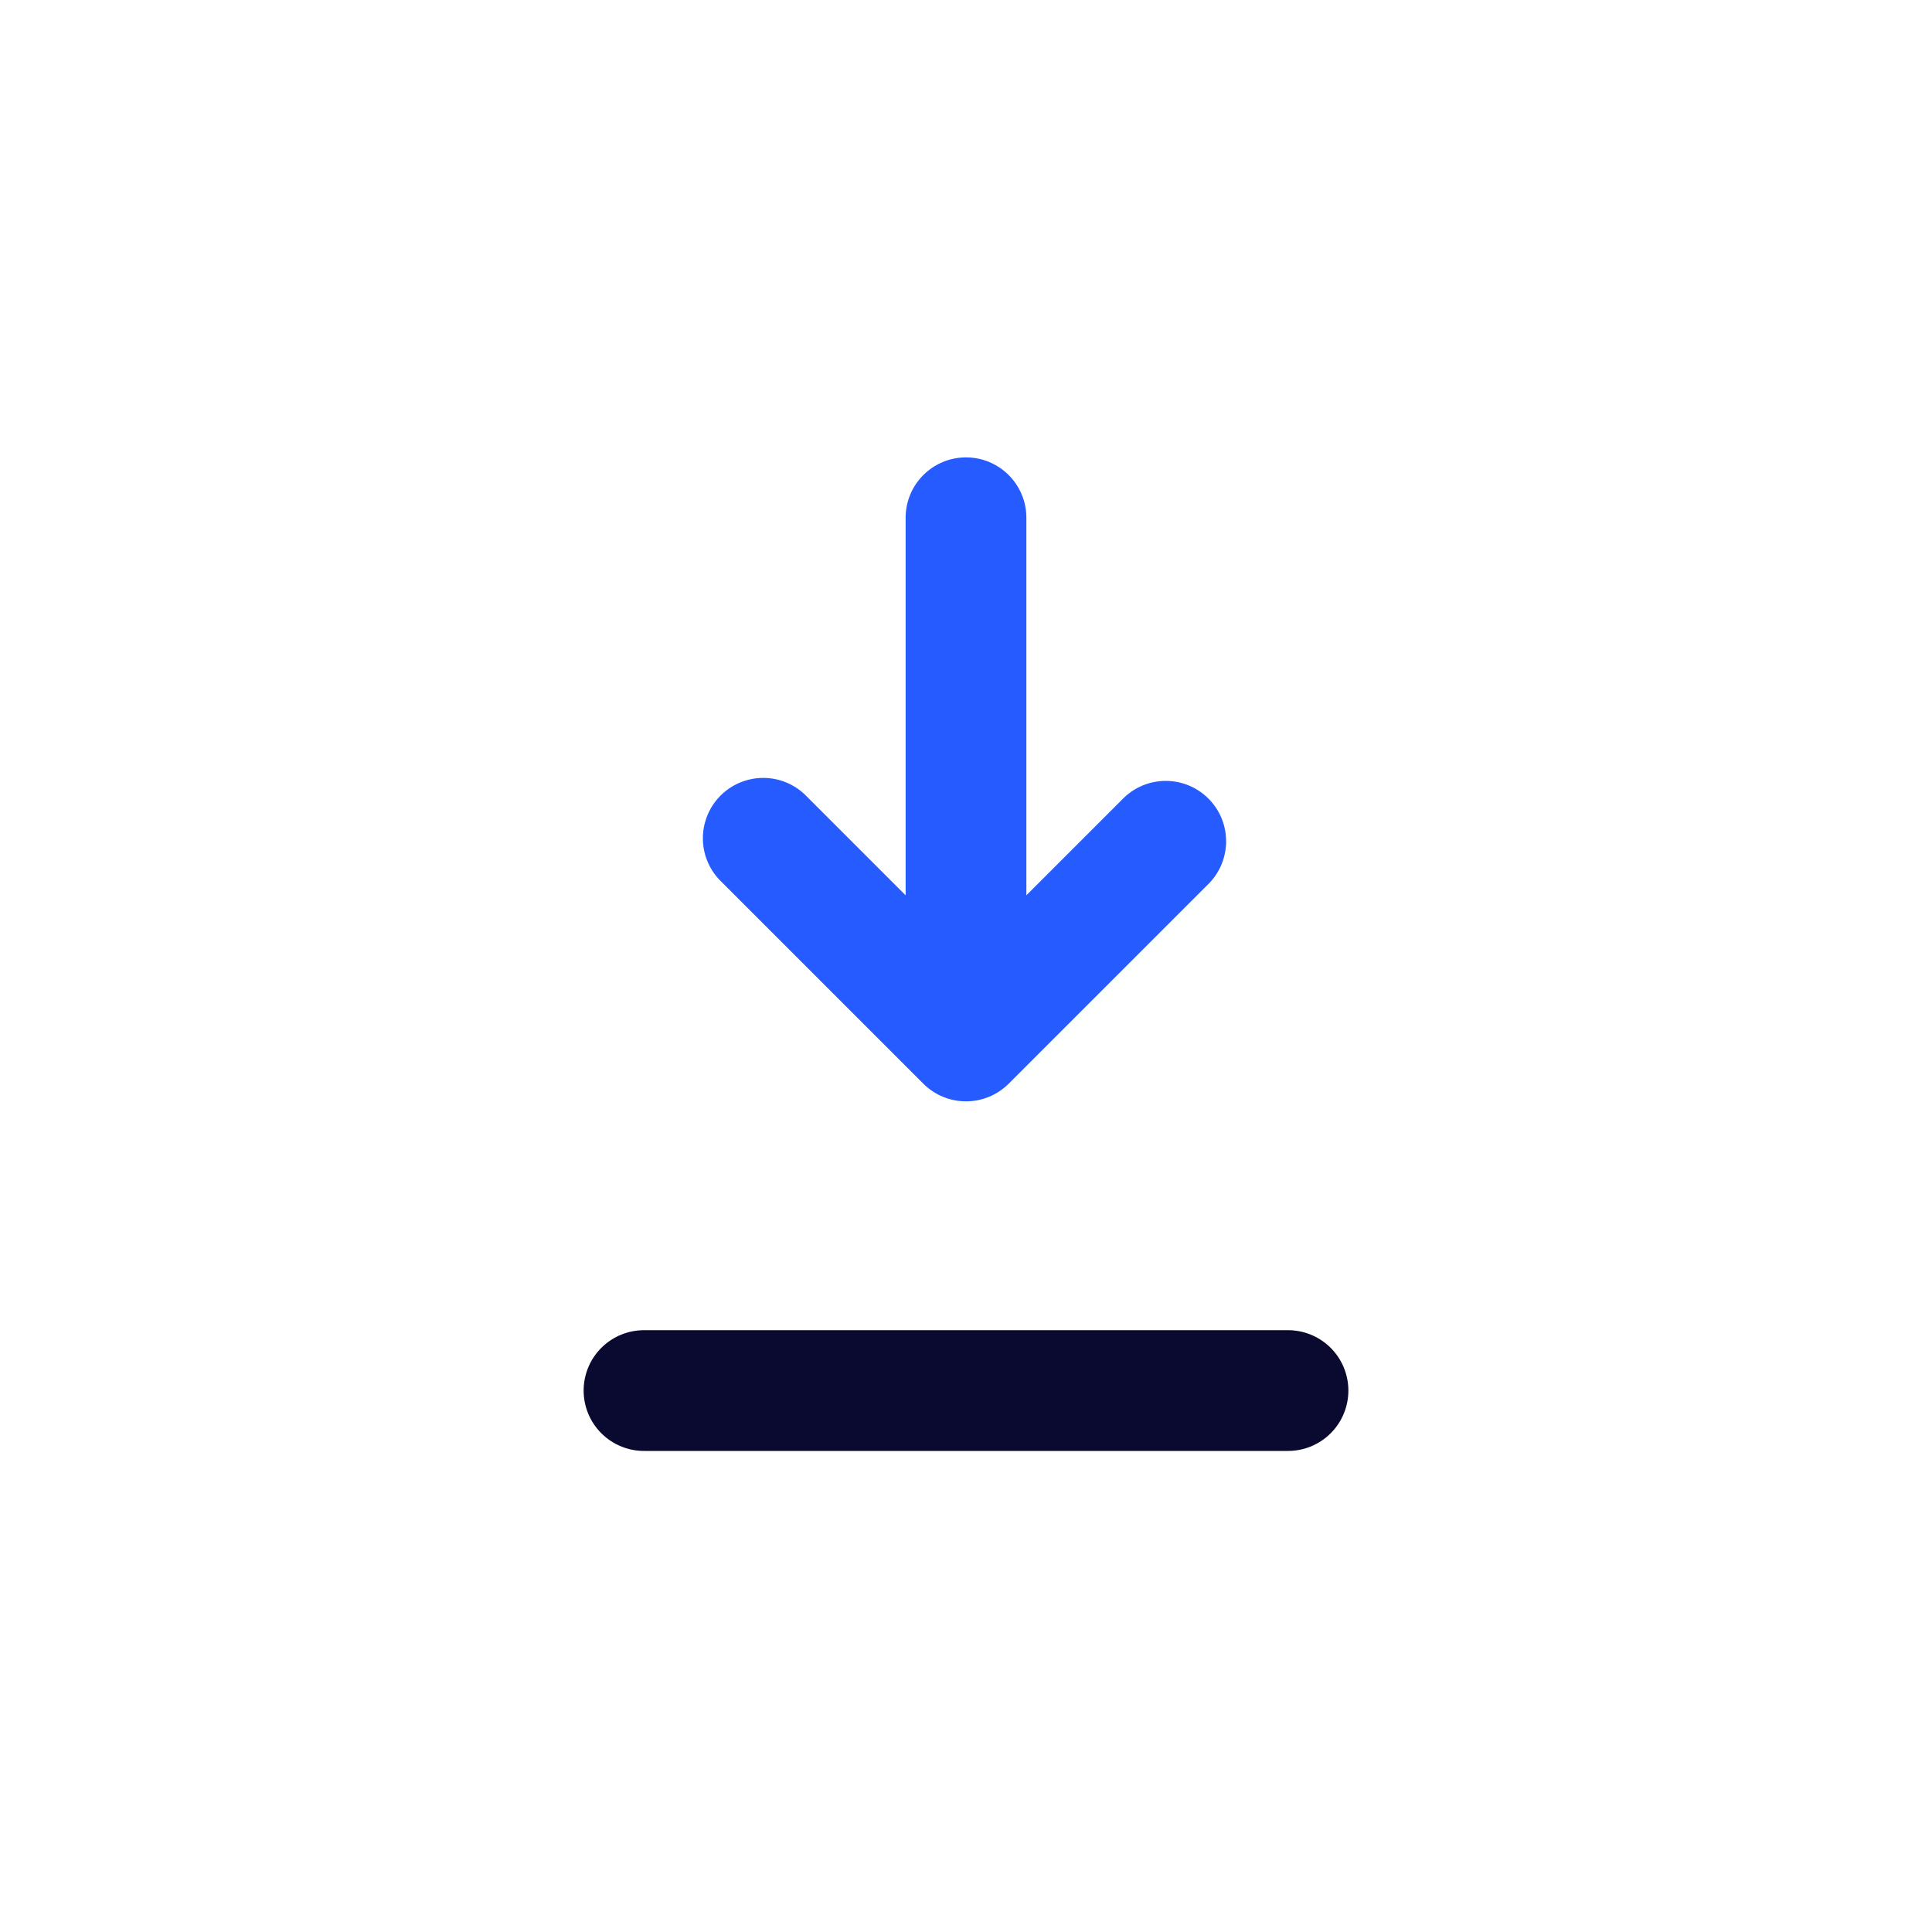
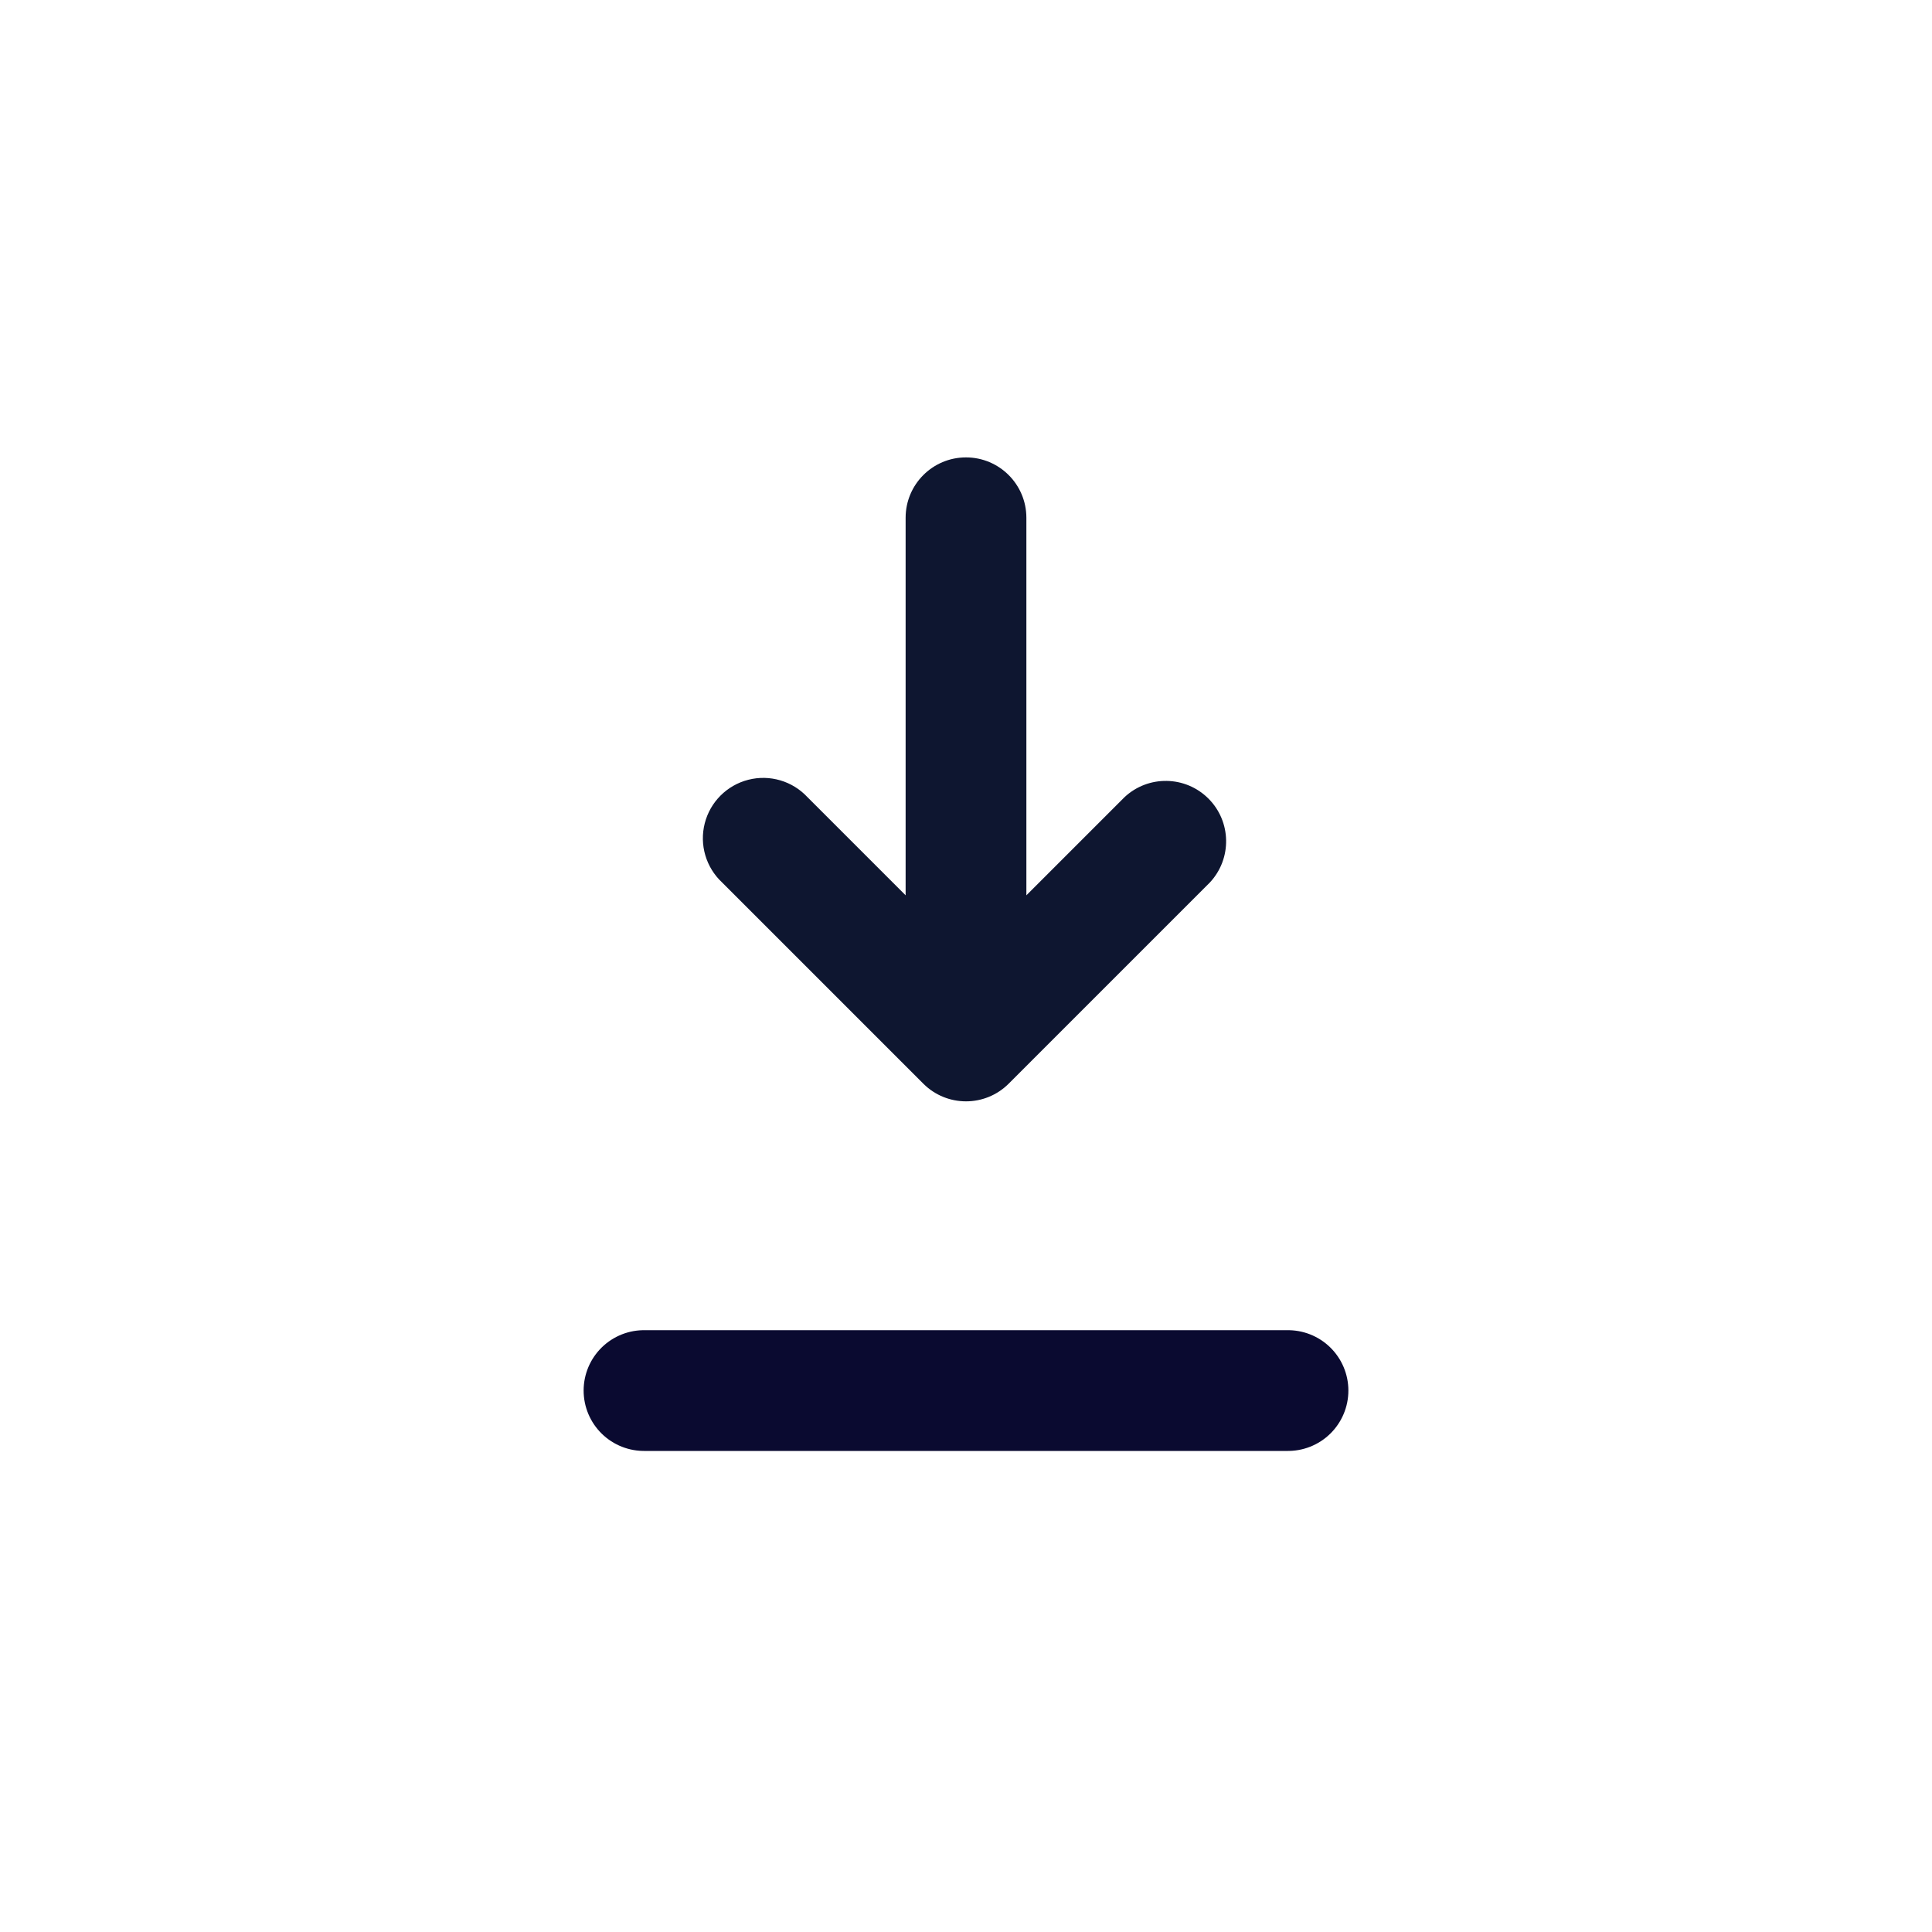
<svg xmlns="http://www.w3.org/2000/svg" viewBox="0 0 24 24" width="24" height="24" fill="none">
  <style>@keyframes slide-right{0%{transform:translateY(0)}to{transform:translateY(1px)}}</style>
-   <path fill="#265BFF" d="M12.75 6.432a.75.75 0 00-1.5 0h1.5zm-1.5 6a.75.75 0 001.5 0h-1.5zm-1.22-2.53a.75.75 0 10-1.06 1.06l1.06-1.06zm1.97 3.03l-.53.53a.75.75 0 001.06 0l-.53-.53zm3.03-1.97a.75.75 0 00-1.06-1.06l1.06 1.06zm-3.78-4.53v6h1.5v-6h-1.5zm-2.28 4.53l2.5 2.5 1.06-1.06-2.5-2.5-1.06 1.06zm3.56 2.5l2.5-2.5-1.06-1.06-2.5 2.5 1.06 1.06z" style="animation:slide-right .5s cubic-bezier(1,-.43,.68,.57) infinite alternate both" />
+   <path fill="#0e1630" d="M12.75 6.432a.75.75 0 00-1.5 0h1.5zm-1.5 6a.75.75 0 001.5 0h-1.5zm-1.22-2.53a.75.75 0 10-1.06 1.06l1.06-1.06zm1.97 3.03l-.53.53a.75.75 0 001.06 0l-.53-.53zm3.03-1.97a.75.75 0 00-1.06-1.06l1.06 1.06zm-3.78-4.53v6h1.5v-6h-1.5zm-2.28 4.53l2.5 2.5 1.06-1.06-2.5-2.5-1.06 1.06zm3.56 2.5l2.5-2.5-1.06-1.06-2.5 2.5 1.06 1.06z" style="animation:slide-right .5s cubic-bezier(1,-.43,.68,.57) infinite alternate both" />
  <path stroke="#0A0A30" stroke-linecap="round" stroke-linejoin="round" stroke-width="1.5" d="M8 17.274h8" />
</svg>
